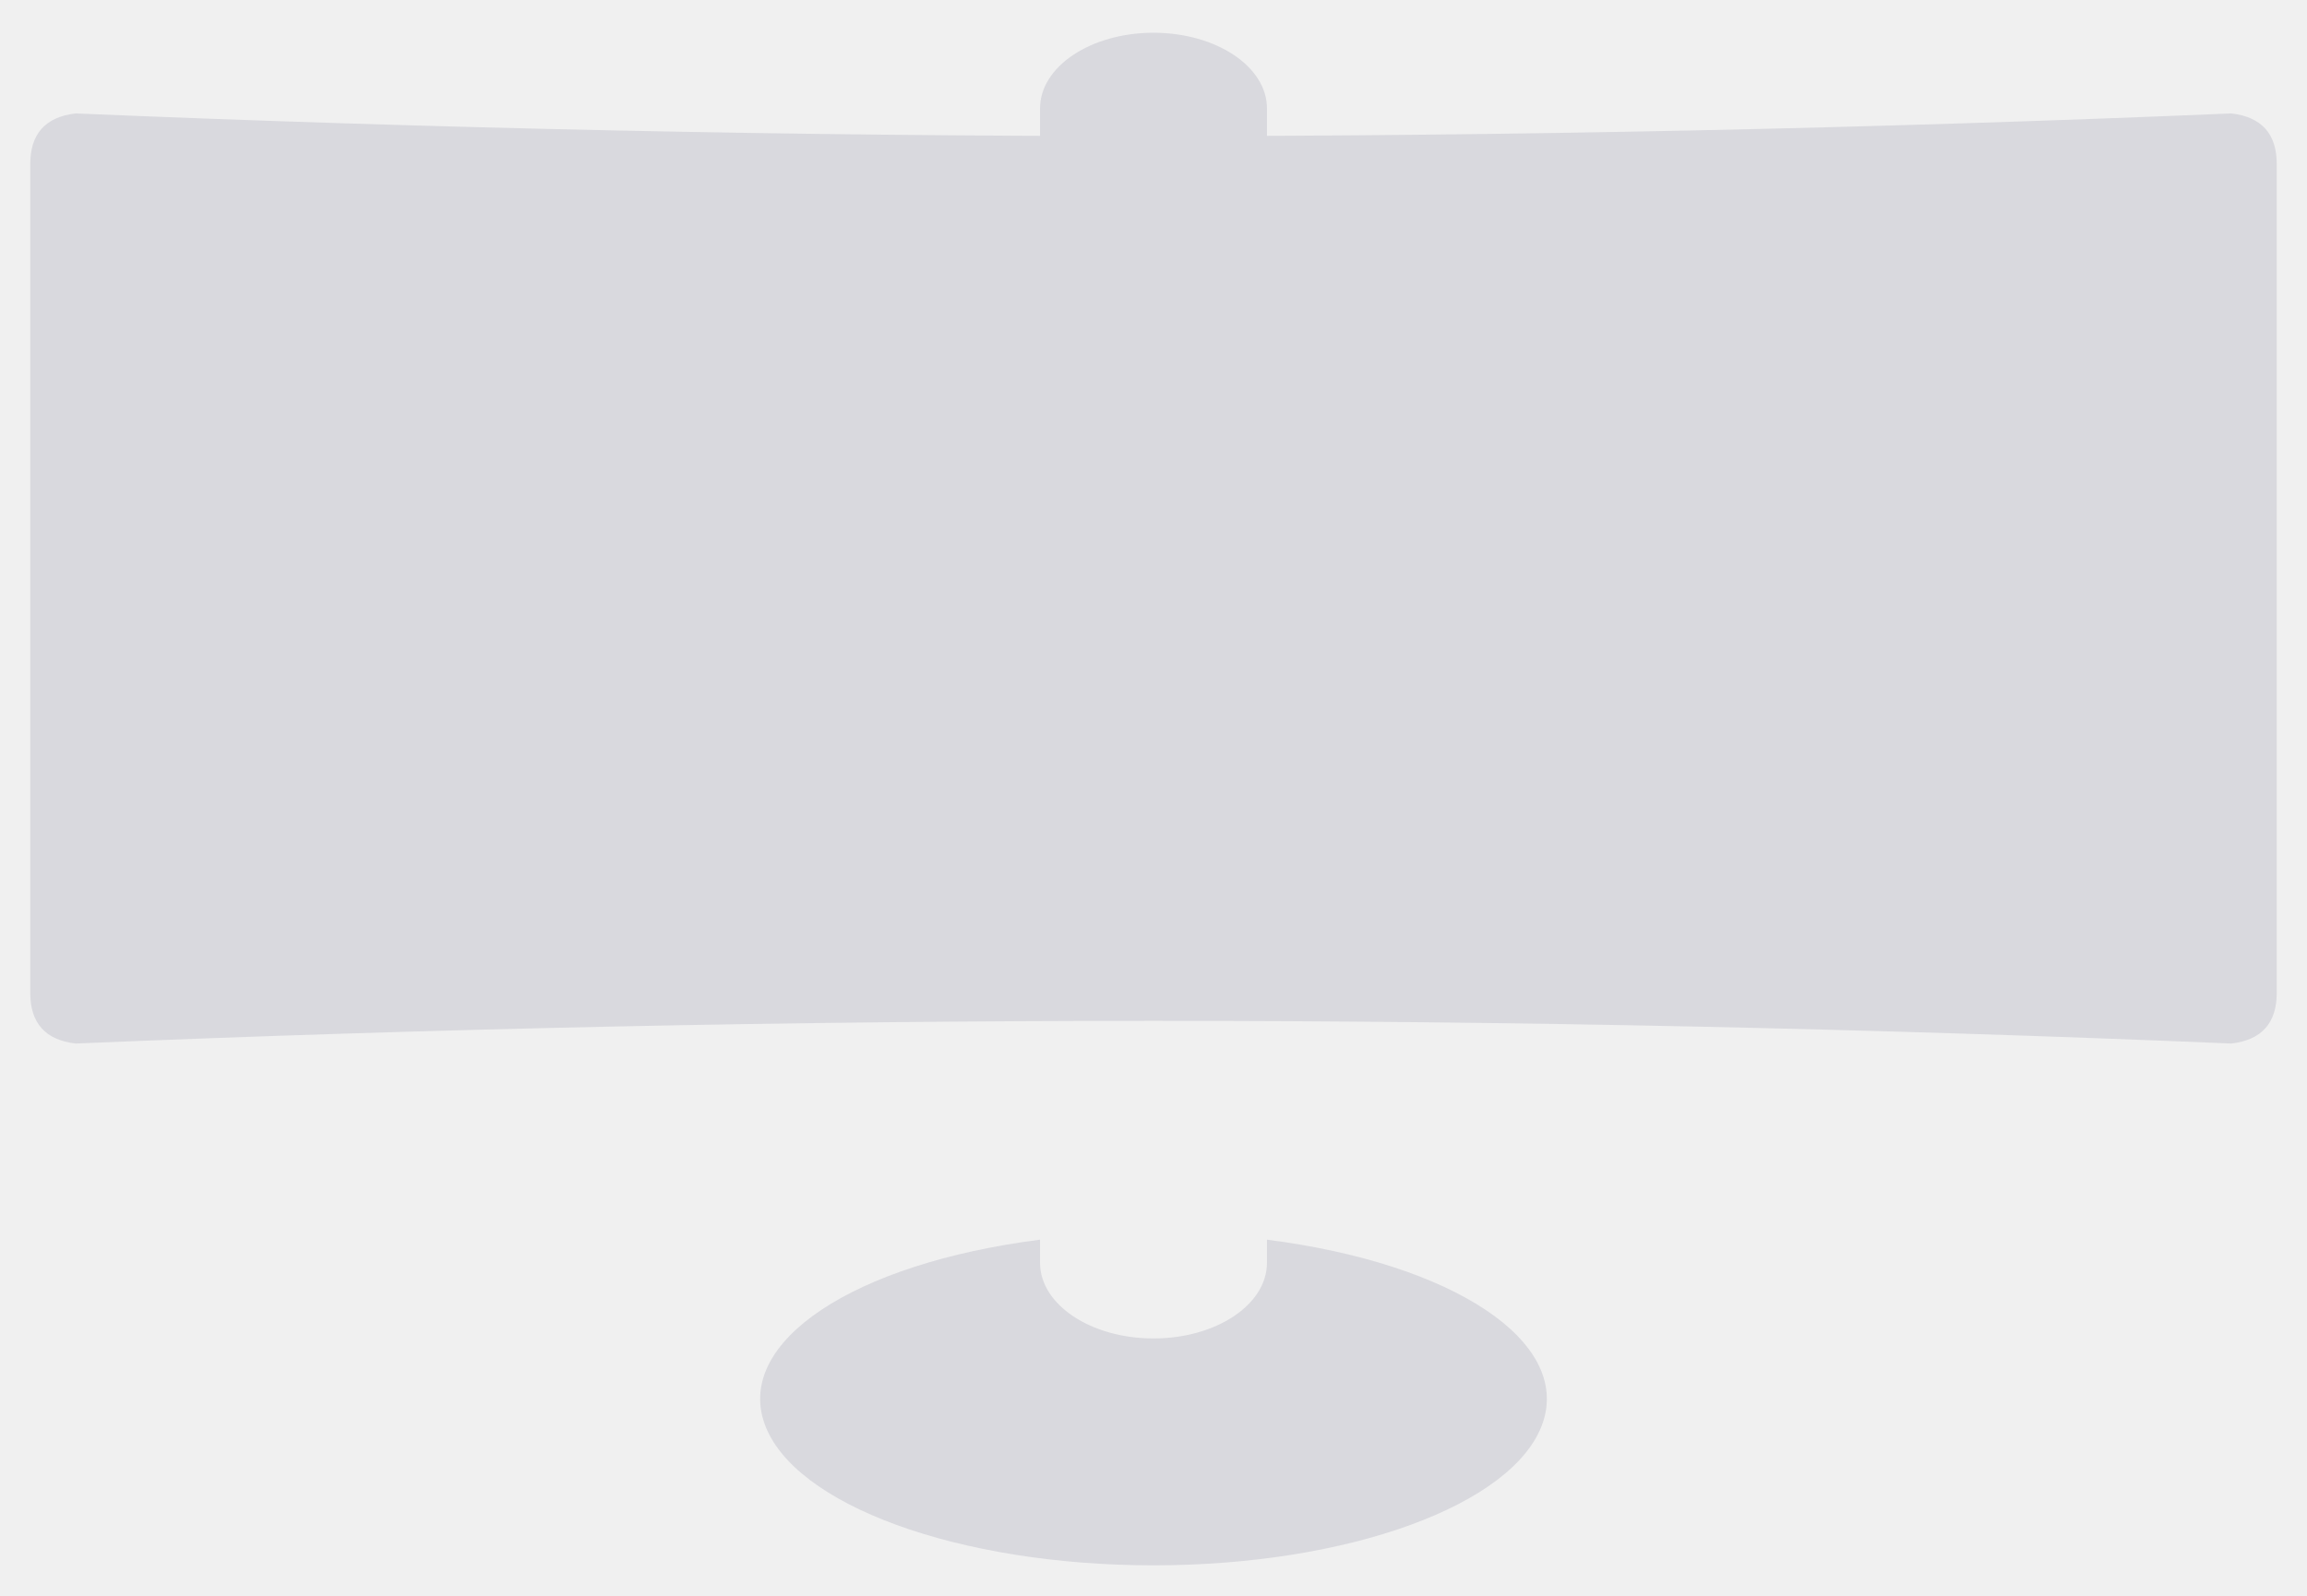
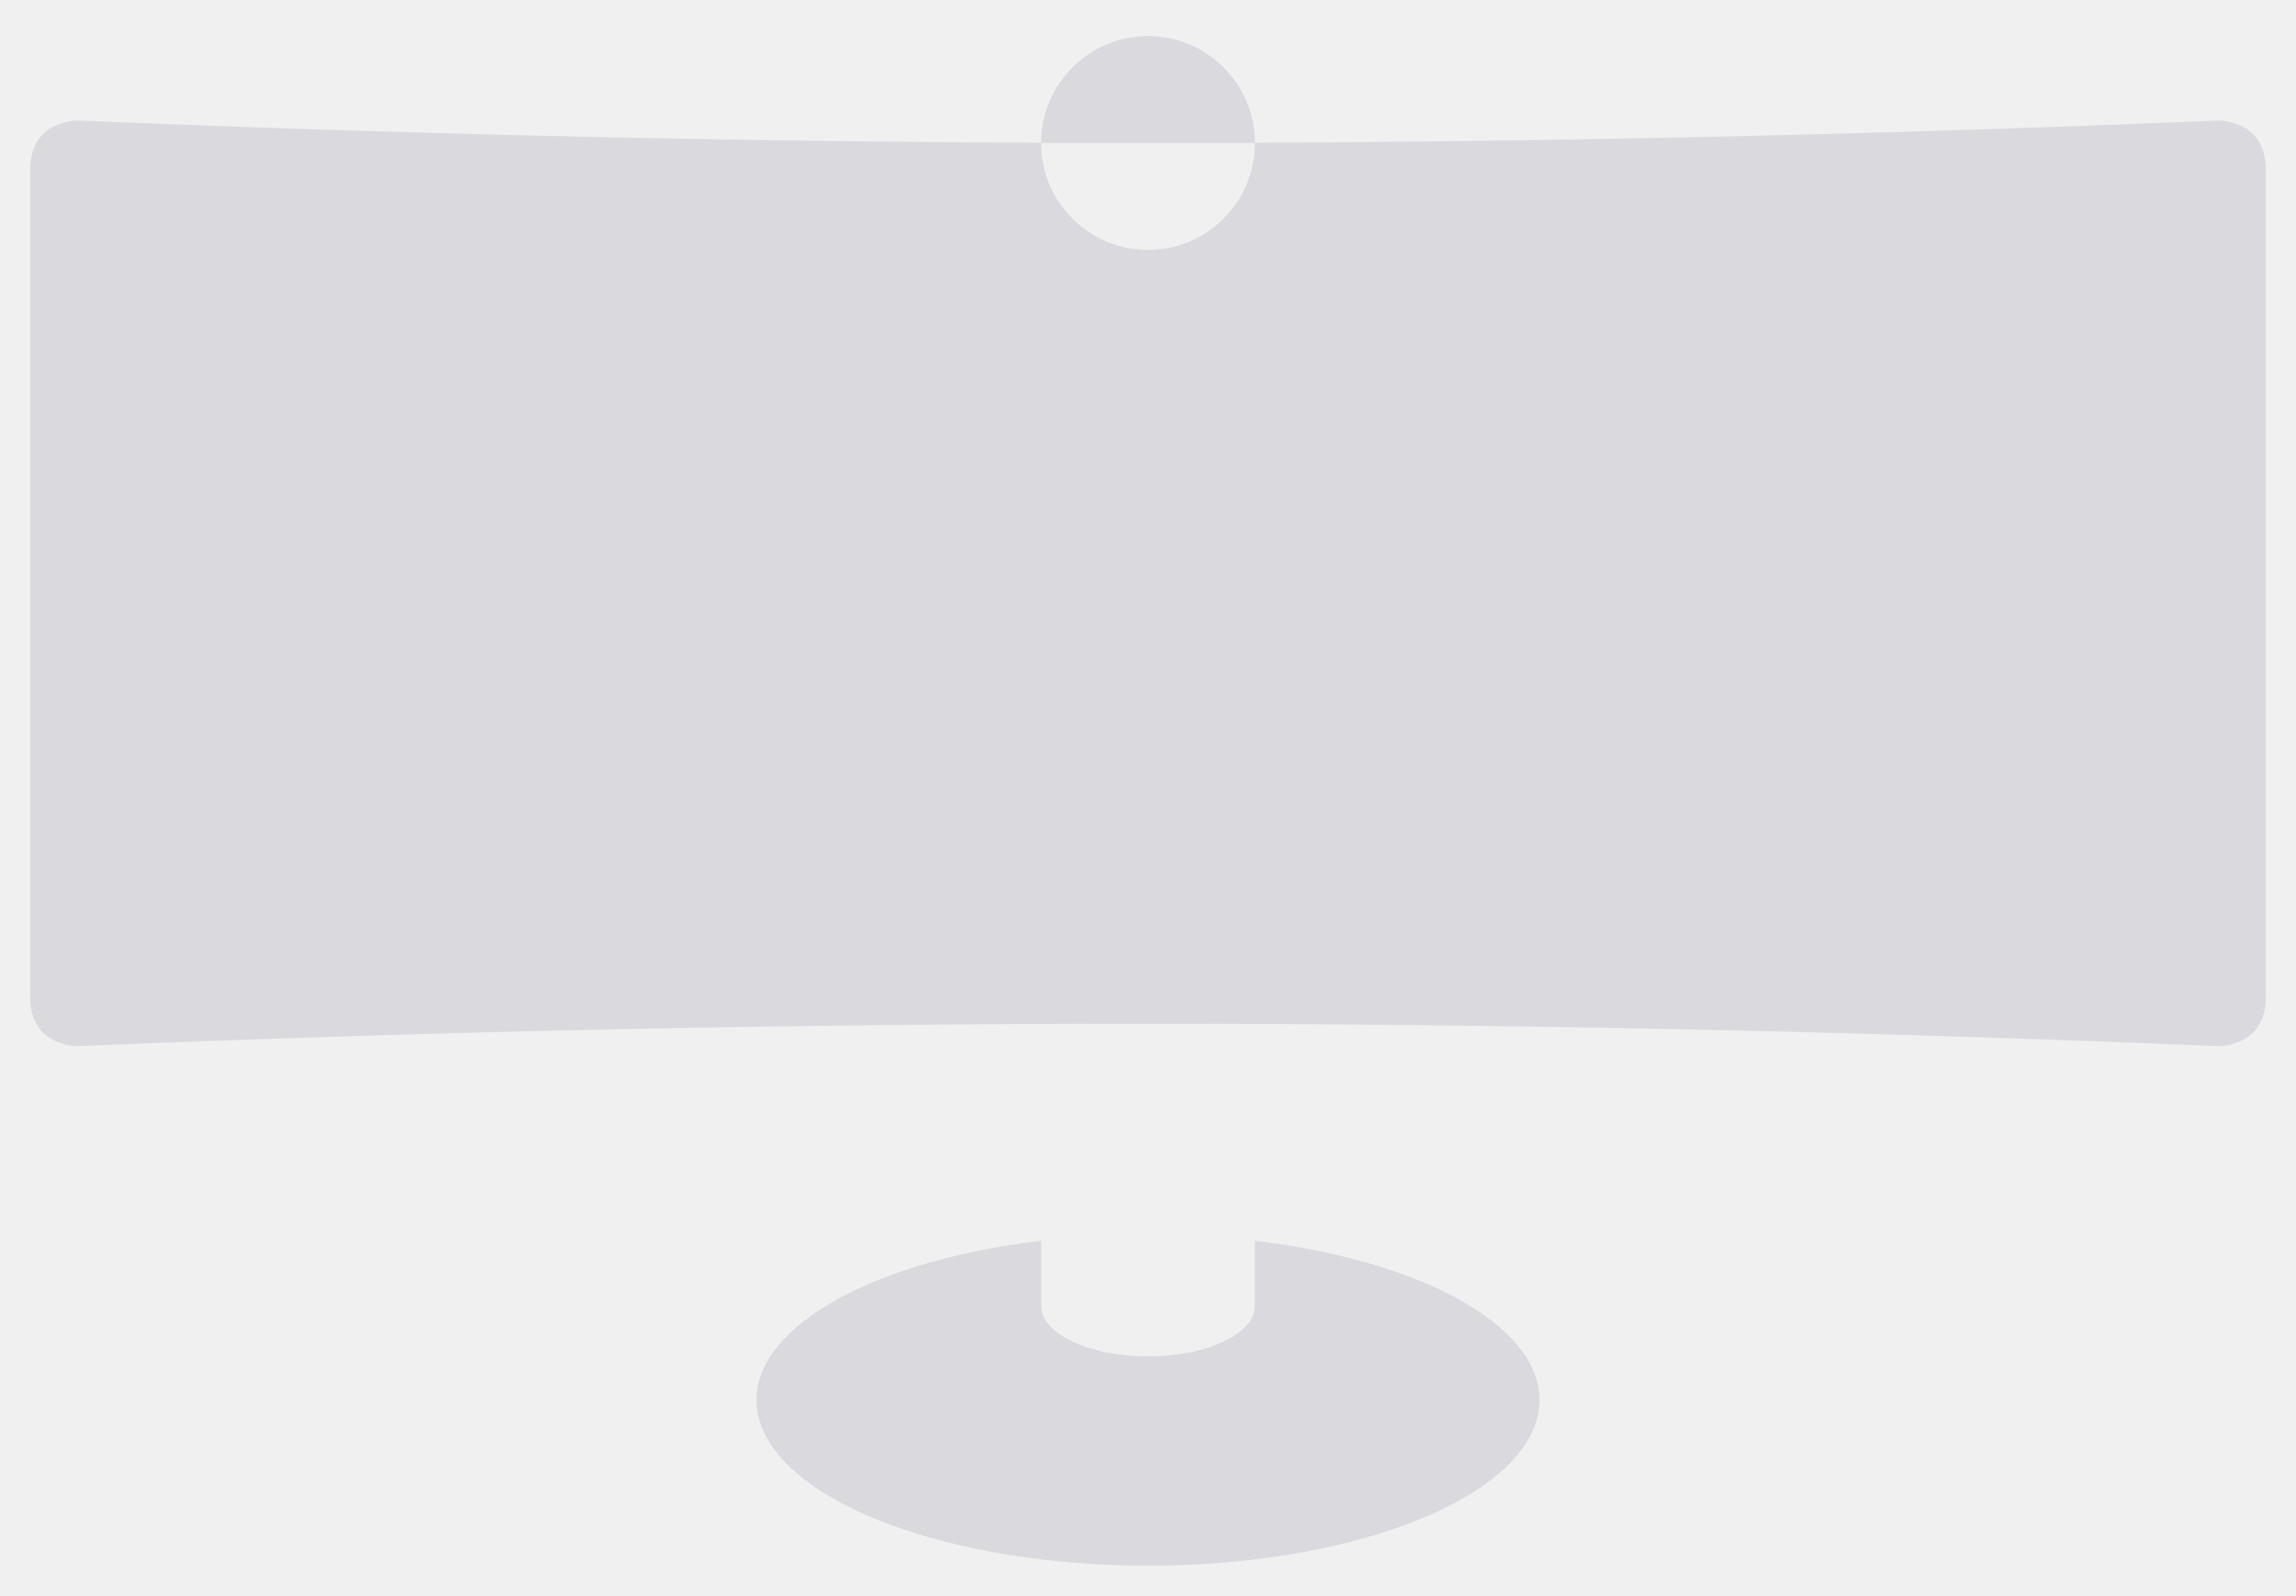
- <svg xmlns="http://www.w3.org/2000/svg" viewBox="47 105 305 211">
-   <path fill="#d9d9de" d="M184.5,127 L184.5,119.33 A15,10 0 0 1 214.5,119.33 L214.5,127 Z" />
-   <path fill="#d9d9de" d="M57,120 Q199.5,126 342,120 Q348,120.7 348,126.7 L348,236.3 Q348,242.3 342,243 Q199.5,237 57,243 Q51,242.3 51,236.3 L51,126.7 Q51,120.7 57,120 Z" />
-   <path fill="#d9d9de" d="M184.5,268.94 L184.5,272 A15,10 0 0 0 214.5,272 L214.5,268.94 A52,22 0 1 1 184.5,268.94 Z" />
+ <svg xmlns="http://www.w3.org/2000/svg" viewBox="47 104 305 212">
+   <defs>
+     <mask id="st-lens" maskUnits="userSpaceOnUse" x="0" y="0" width="400" height="400">
+       <rect width="400" height="400" fill="#fff" />
+       <path d="M185.3,123 A14.2,14.2 0 0 0 213.7,123 Z" fill="#000" />
+     </mask>
+   </defs>
+   <g mask="url(#st-lens)">
+     <path fill="#d9d9de" d="M185.3,123.6 L185.3,123 A14.2,14.2 0 0 1 213.7,123 L213.7,123.6 Z" />
+     <path fill="#d9d9de" d="M57,120 Q199.5,126 342,120 Q348,120.7 348,126.7 L348,236.3 Q348,242.3 342,243 Q199.5,237 57,243 Q51,242.3 51,236.3 L51,126.7 Q51,120.7 57,120 Z" />
+   </g>
+   <path fill="#d9d9de" d="M185.30,268.84 L185.30,277.50 A14.2,6.7 0 0 0 213.70,277.50 L213.70,268.84 A52,22 0 1 1 185.30,268.84 Z" />
</svg>
